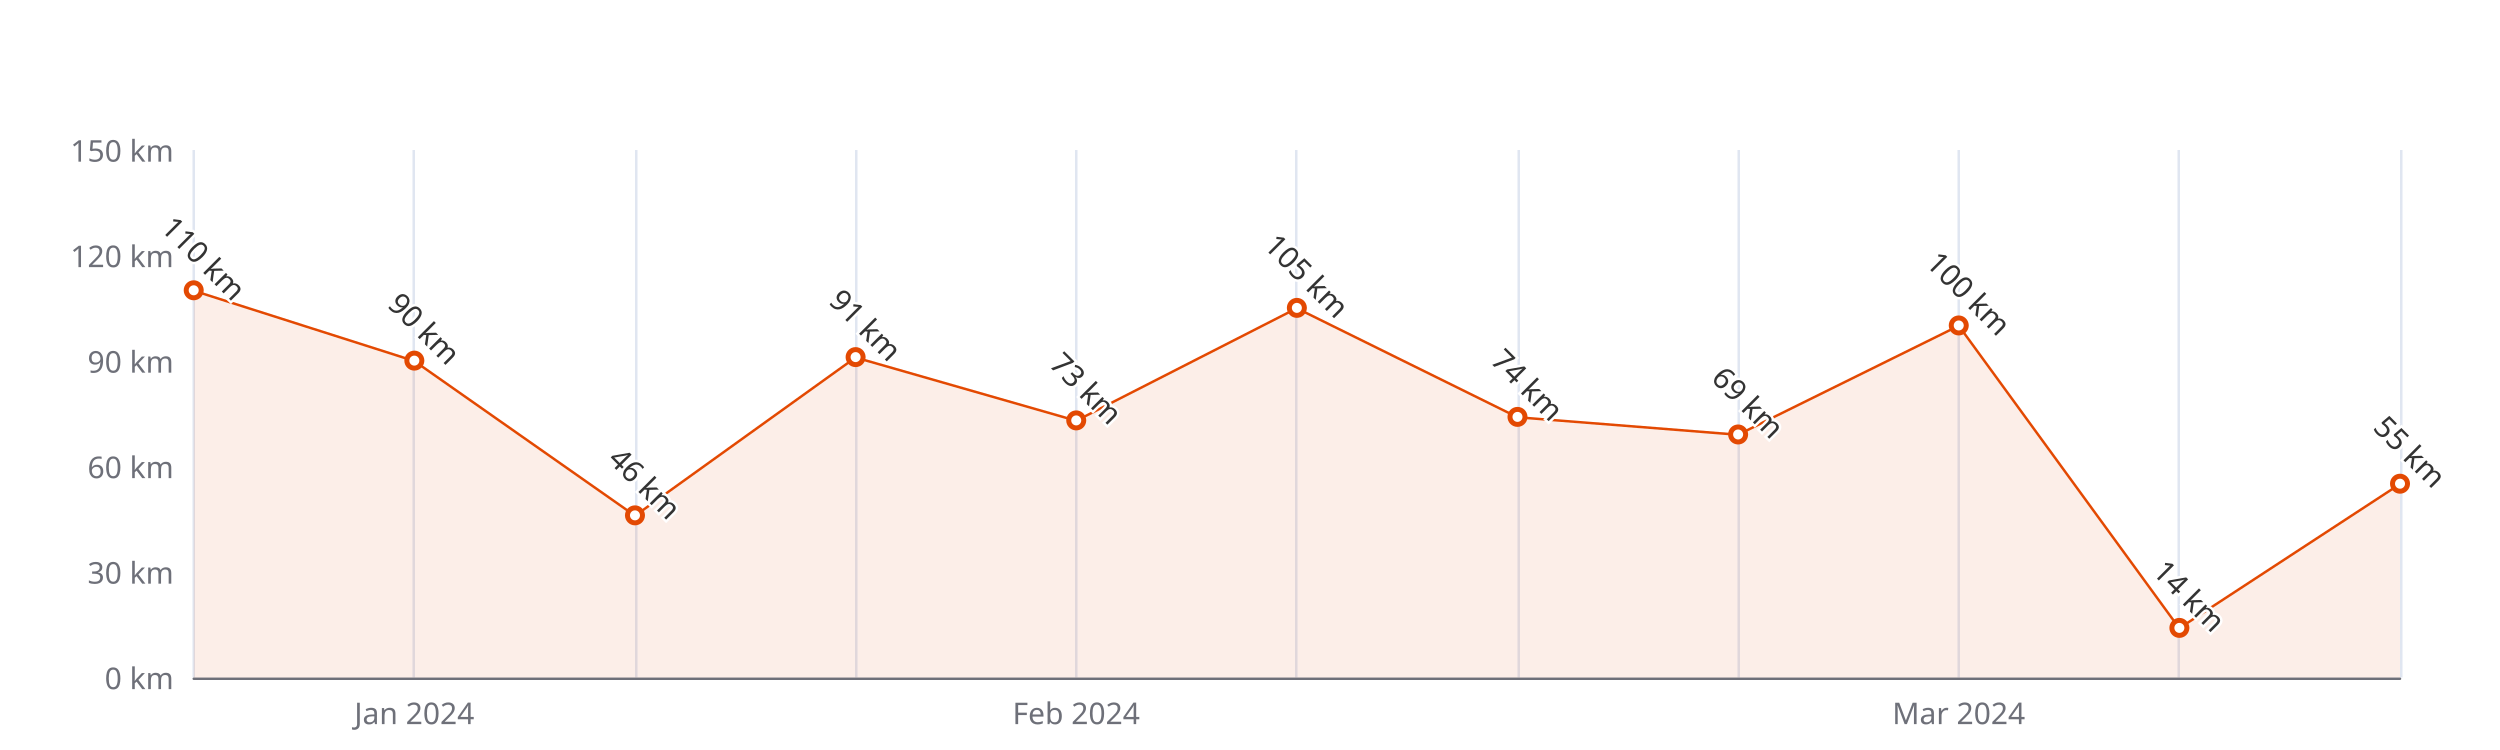
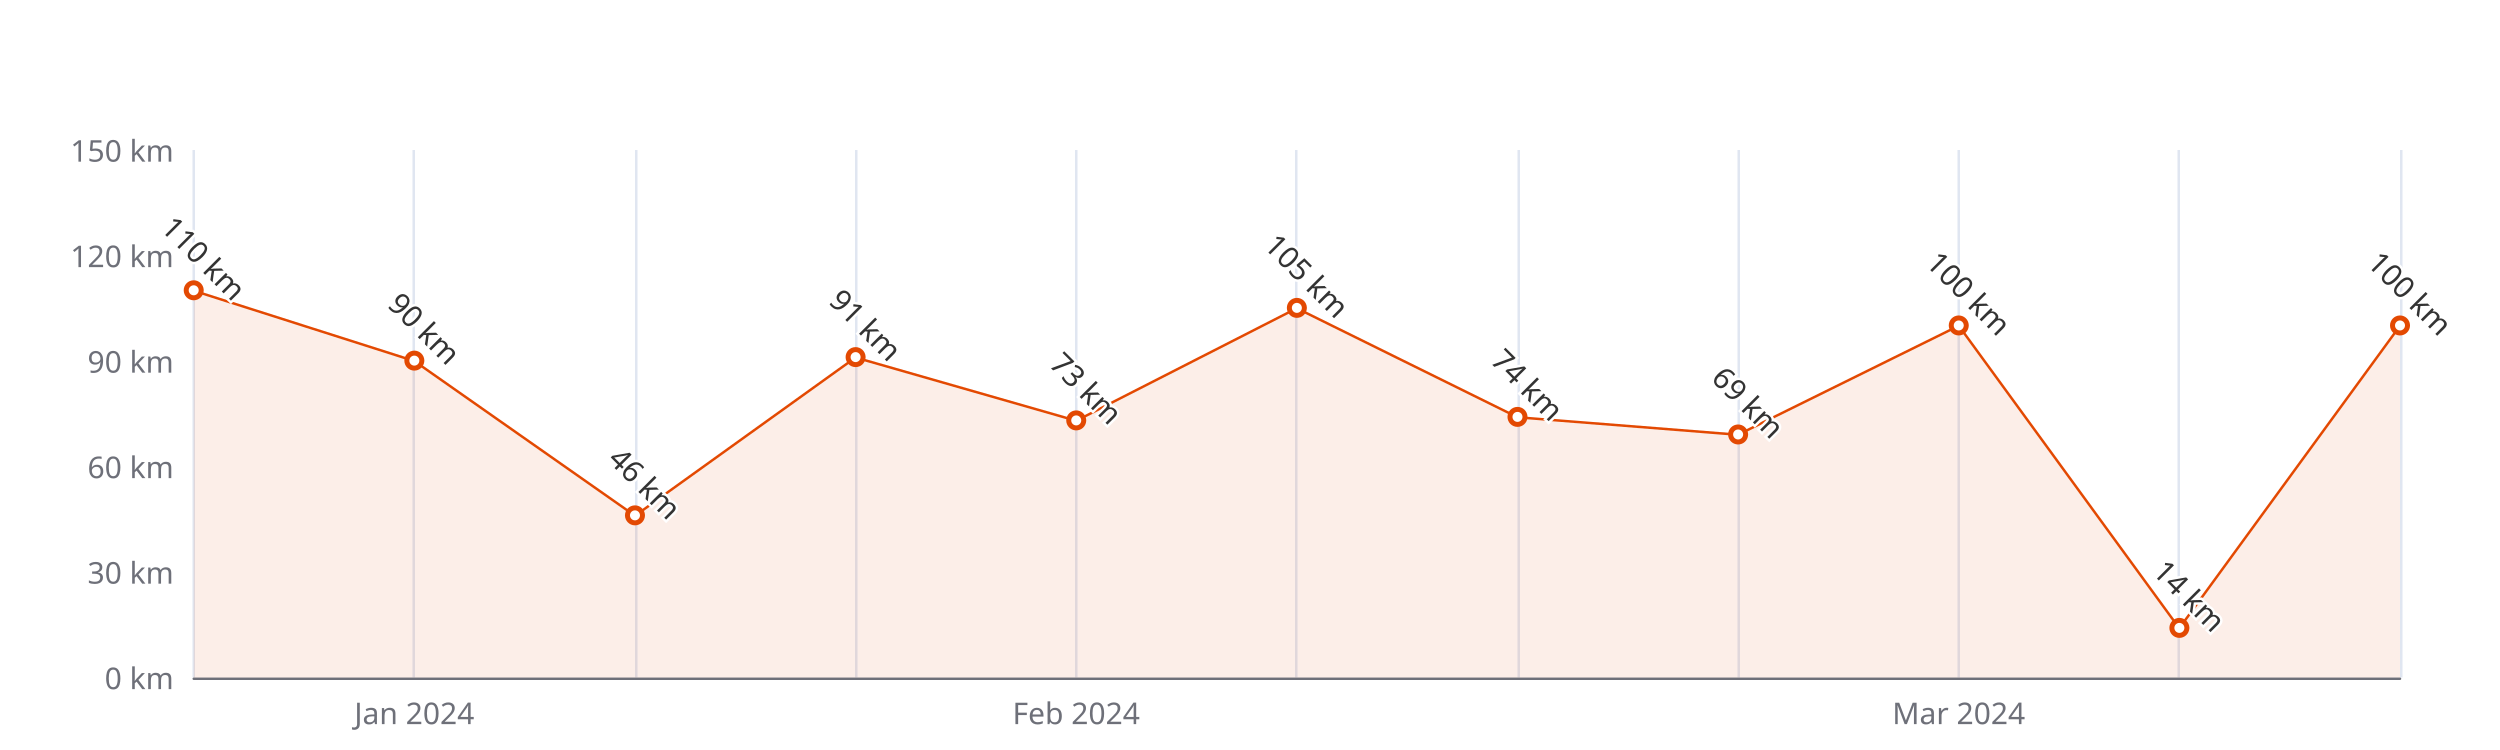
<svg xmlns="http://www.w3.org/2000/svg" width="1000" height="300" version="1.1" baseProfile="full" viewBox="0 0 1000 300">
  <rect width="1000" height="300" x="0" y="0" id="0" fill="#ffffff" />
  <path d="M77.5 60L77.5 271" fill="none" stroke="#E0E6F1" />
  <path d="M165.5 60L165.5 271" fill="none" stroke="#E0E6F1" />
  <path d="M254.5 60L254.5 271" fill="none" stroke="#E0E6F1" />
  <path d="M342.5 60L342.5 271" fill="none" stroke="#E0E6F1" />
  <path d="M430.5 60L430.5 271" fill="none" stroke="#E0E6F1" />
  <path d="M518.5 60L518.5 271" fill="none" stroke="#E0E6F1" />
  <path d="M607.5 60L607.5 271" fill="none" stroke="#E0E6F1" />
  <path d="M695.5 60L695.5 271" fill="none" stroke="#E0E6F1" />
  <path d="M783.5 60L783.5 271" fill="none" stroke="#E0E6F1" />
  <path d="M871.5 60L871.5 271" fill="none" stroke="#E0E6F1" />
  <path d="M960.5 60L960.5 271" fill="none" stroke="#E0E6F1" />
  <path d="M77.5 271.5L960 271.5" fill="none" stroke="#6E7079" stroke-linecap="round" />
  <text dominant-baseline="central" text-anchor="end" style="font-size:12px;font-family:sans-serif;" xml:space="preserve" transform="translate(69.48 271)" fill="#6E7079">0 km</text>
  <text dominant-baseline="central" text-anchor="end" style="font-size:12px;font-family:sans-serif;" xml:space="preserve" transform="translate(69.48 228.8)" fill="#6E7079">30 km</text>
  <text dominant-baseline="central" text-anchor="end" style="font-size:12px;font-family:sans-serif;" xml:space="preserve" transform="translate(69.48 186.6)" fill="#6E7079">60 km</text>
  <text dominant-baseline="central" text-anchor="end" style="font-size:12px;font-family:sans-serif;" xml:space="preserve" transform="translate(69.48 144.4)" fill="#6E7079">90 km</text>
  <text dominant-baseline="central" text-anchor="end" style="font-size:12px;font-family:sans-serif;" xml:space="preserve" transform="translate(69.48 102.2)" fill="#6E7079">120 km</text>
  <text dominant-baseline="central" text-anchor="end" style="font-size:12px;font-family:sans-serif;" xml:space="preserve" transform="translate(69.48 60)" fill="#6E7079">150 km</text>
  <text dominant-baseline="central" text-anchor="middle" style="font-size:12px;font-family:sans-serif;" xml:space="preserve" y="6" transform="translate(165.732 279)" fill="#6E7079">Jan 2024</text>
  <text dominant-baseline="central" text-anchor="middle" style="font-size:12px;font-family:sans-serif;" xml:space="preserve" y="6" transform="translate(430.488 279)" fill="#6E7079">Feb 2024</text>
  <text dominant-baseline="central" text-anchor="middle" style="font-size:12px;font-family:sans-serif;" xml:space="preserve" y="6" transform="translate(783.496 279)" fill="#6E7079">Mar 2024</text>
  <g clip-path="url(#zr5-c0)">
-     <path d="M77.5 116.3L165.7 144.4L254 206.3L342.2 143L430.5 168.3L518.7 123.3L607 166.9L695.2 173.9L783.5 130.3L871.7 251.3L960 193.6L960 271L871.7 271L783.5 271L695.2 271L607 271L518.7 271L430.5 271L342.2 271L254 271L165.7 271L77.5 271Z" fill="rgb(227,73,2)" fill-opacity="0.09" />
-     <path d="M77.5 116.3L165.7 144.4L254 206.3L342.2 143L430.5 168.3L518.7 123.3L607 166.9L695.2 173.9L783.5 130.3L871.7 251.3L960 193.6" fill="none" stroke="#E34902" stroke-linejoin="bevel" />
+     <path d="M77.5 116.3L165.7 144.4L254 206.3L342.2 143L430.5 168.3L518.7 123.3L607 166.9L695.2 173.9L783.5 130.3L871.7 251.3L960 130.3L960 271L871.7 271L783.5 271L695.2 271L607 271L518.7 271L430.5 271L342.2 271L254 271L165.7 271L77.5 271Z" fill="rgb(227,73,2)" fill-opacity="0.09" />
+     <path d="M77.5 116.3L165.7 144.4L254 206.3L342.2 143L430.5 168.3L518.7 123.3L607 166.9L695.2 173.9L783.5 130.3L871.7 251.3L960 130.3" fill="none" stroke="#E34902" stroke-linejoin="bevel" />
  </g>
  <path d="M1 0A1 1 0 1 1 1 -0.1A1 1 0 0 1 1 0" transform="matrix(3,0,0,3,77.48,116.2667)" fill="#fff" stroke="#E34902" stroke-width="0.667" />
  <path d="M1 0A1 1 0 1 1 1 -0.1A1 1 0 0 1 1 0" transform="matrix(3,0,0,3,165.732,144.4)" fill="#fff" stroke="#E34902" stroke-width="0.667" />
  <path d="M1 0A1 1 0 1 1 1 -0.1A1 1 0 0 1 1 0" transform="matrix(3,0,0,3,253.984,206.2933)" fill="#fff" stroke="#E34902" stroke-width="0.667" />
  <path d="M1 0A1 1 0 1 1 1 -0.1A1 1 0 0 1 1 0" transform="matrix(3,0,0,3,342.236,142.9933)" fill="#fff" stroke="#E34902" stroke-width="0.667" />
  <path d="M1 0A1 1 0 1 1 1 -0.1A1 1 0 0 1 1 0" transform="matrix(3,0,0,3,430.488,168.3133)" fill="#fff" stroke="#E34902" stroke-width="0.667" />
  <path d="M1 0A1 1 0 1 1 1 -0.1A1 1 0 0 1 1 0" transform="matrix(3,0,0,3,518.74,123.3)" fill="#fff" stroke="#E34902" stroke-width="0.667" />
  <path d="M1 0A1 1 0 1 1 1 -0.1A1 1 0 0 1 1 0" transform="matrix(3,0,0,3,606.992,166.9067)" fill="#fff" stroke="#E34902" stroke-width="0.667" />
  <path d="M1 0A1 1 0 1 1 1 -0.1A1 1 0 0 1 1 0" transform="matrix(3,0,0,3,695.244,173.94)" fill="#fff" stroke="#E34902" stroke-width="0.667" />
  <path d="M1 0A1 1 0 1 1 1 -0.1A1 1 0 0 1 1 0" transform="matrix(3,0,0,3,783.496,130.3333)" fill="#fff" stroke="#E34902" stroke-width="0.667" />
  <path d="M1 0A1 1 0 1 1 1 -0.1A1 1 0 0 1 1 0" transform="matrix(3,0,0,3,871.748,251.3067)" fill="#fff" stroke="#E34902" stroke-width="0.667" />
-   <path d="M1 0A1 1 0 1 1 1 -0.1A1 1 0 0 1 1 0" transform="matrix(3,0,0,3,960,193.6333)" fill="#fff" stroke="#E34902" stroke-width="0.667" />
+   <path d="M1 0A1 1 0 1 1 1 -0.1A1 1 0 0 1 1 0" transform="matrix(3,0,0,3,960,130.3333)" fill="#fff" stroke="#E34902" stroke-width="0.667" />
  <text dominant-baseline="central" text-anchor="middle" style="font-size:12px;font-family:sans-serif;" xml:space="preserve" y="-6" transform="matrix(0.707,0.707,-0.707,0.707,77.48,107.2667)" fill="#333" stroke="rgb(255,255,255)" stroke-width="2" paint-order="stroke" stroke-miterlimit="2">110 km</text>
  <text dominant-baseline="central" text-anchor="middle" style="font-size:12px;font-family:sans-serif;" xml:space="preserve" y="-6" transform="matrix(0.707,0.707,-0.707,0.707,165.732,135.4)" fill="#333" stroke="rgb(255,255,255)" stroke-width="2" paint-order="stroke" stroke-miterlimit="2">90 km</text>
  <text dominant-baseline="central" text-anchor="middle" style="font-size:12px;font-family:sans-serif;" xml:space="preserve" y="-6" transform="matrix(0.707,0.707,-0.707,0.707,253.984,197.2933)" fill="#333" stroke="rgb(255,255,255)" stroke-width="2" paint-order="stroke" stroke-miterlimit="2">46 km</text>
  <text dominant-baseline="central" text-anchor="middle" style="font-size:12px;font-family:sans-serif;" xml:space="preserve" y="-6" transform="matrix(0.707,0.707,-0.707,0.707,342.236,133.9933)" fill="#333" stroke="rgb(255,255,255)" stroke-width="2" paint-order="stroke" stroke-miterlimit="2">91 km</text>
  <text dominant-baseline="central" text-anchor="middle" style="font-size:12px;font-family:sans-serif;" xml:space="preserve" y="-6" transform="matrix(0.707,0.707,-0.707,0.707,430.488,159.3133)" fill="#333" stroke="rgb(255,255,255)" stroke-width="2" paint-order="stroke" stroke-miterlimit="2">73 km</text>
  <text dominant-baseline="central" text-anchor="middle" style="font-size:12px;font-family:sans-serif;" xml:space="preserve" y="-6" transform="matrix(0.707,0.707,-0.707,0.707,518.74,114.3)" fill="#333" stroke="rgb(255,255,255)" stroke-width="2" paint-order="stroke" stroke-miterlimit="2">105 km</text>
  <text dominant-baseline="central" text-anchor="middle" style="font-size:12px;font-family:sans-serif;" xml:space="preserve" y="-6" transform="matrix(0.707,0.707,-0.707,0.707,606.992,157.9067)" fill="#333" stroke="rgb(255,255,255)" stroke-width="2" paint-order="stroke" stroke-miterlimit="2">74 km</text>
  <text dominant-baseline="central" text-anchor="middle" style="font-size:12px;font-family:sans-serif;" xml:space="preserve" y="-6" transform="matrix(0.707,0.707,-0.707,0.707,695.244,164.94)" fill="#333" stroke="rgb(255,255,255)" stroke-width="2" paint-order="stroke" stroke-miterlimit="2">69 km</text>
  <text dominant-baseline="central" text-anchor="middle" style="font-size:12px;font-family:sans-serif;" xml:space="preserve" y="-6" transform="matrix(0.707,0.707,-0.707,0.707,783.496,121.3333)" fill="#333" stroke="rgb(255,255,255)" stroke-width="2" paint-order="stroke" stroke-miterlimit="2">100 km</text>
  <text dominant-baseline="central" text-anchor="middle" style="font-size:12px;font-family:sans-serif;" xml:space="preserve" y="-6" transform="matrix(0.707,0.707,-0.707,0.707,871.748,242.3067)" fill="#333" stroke="rgb(255,255,255)" stroke-width="2" paint-order="stroke" stroke-miterlimit="2">14 km</text>
-   <text dominant-baseline="central" text-anchor="middle" style="font-size:12px;font-family:sans-serif;" xml:space="preserve" y="-6" transform="matrix(0.707,0.707,-0.707,0.707,960,184.6333)" fill="#333" stroke="rgb(255,255,255)" stroke-width="2" paint-order="stroke" stroke-miterlimit="2">55 km</text>
+   <text dominant-baseline="central" text-anchor="middle" style="font-size:12px;font-family:sans-serif;" xml:space="preserve" y="-6" transform="matrix(0.707,0.707,-0.707,0.707,960,121.3333)" fill="#333" stroke="rgb(255,255,255)" stroke-width="2" paint-order="stroke" stroke-miterlimit="2">100 km</text>
  <defs>
    <clipPath id="zr5-c0">
      <path d="M76 59.5l884 0l0 212l-884 0Z" fill="#000" />
    </clipPath>
  </defs>
</svg>
